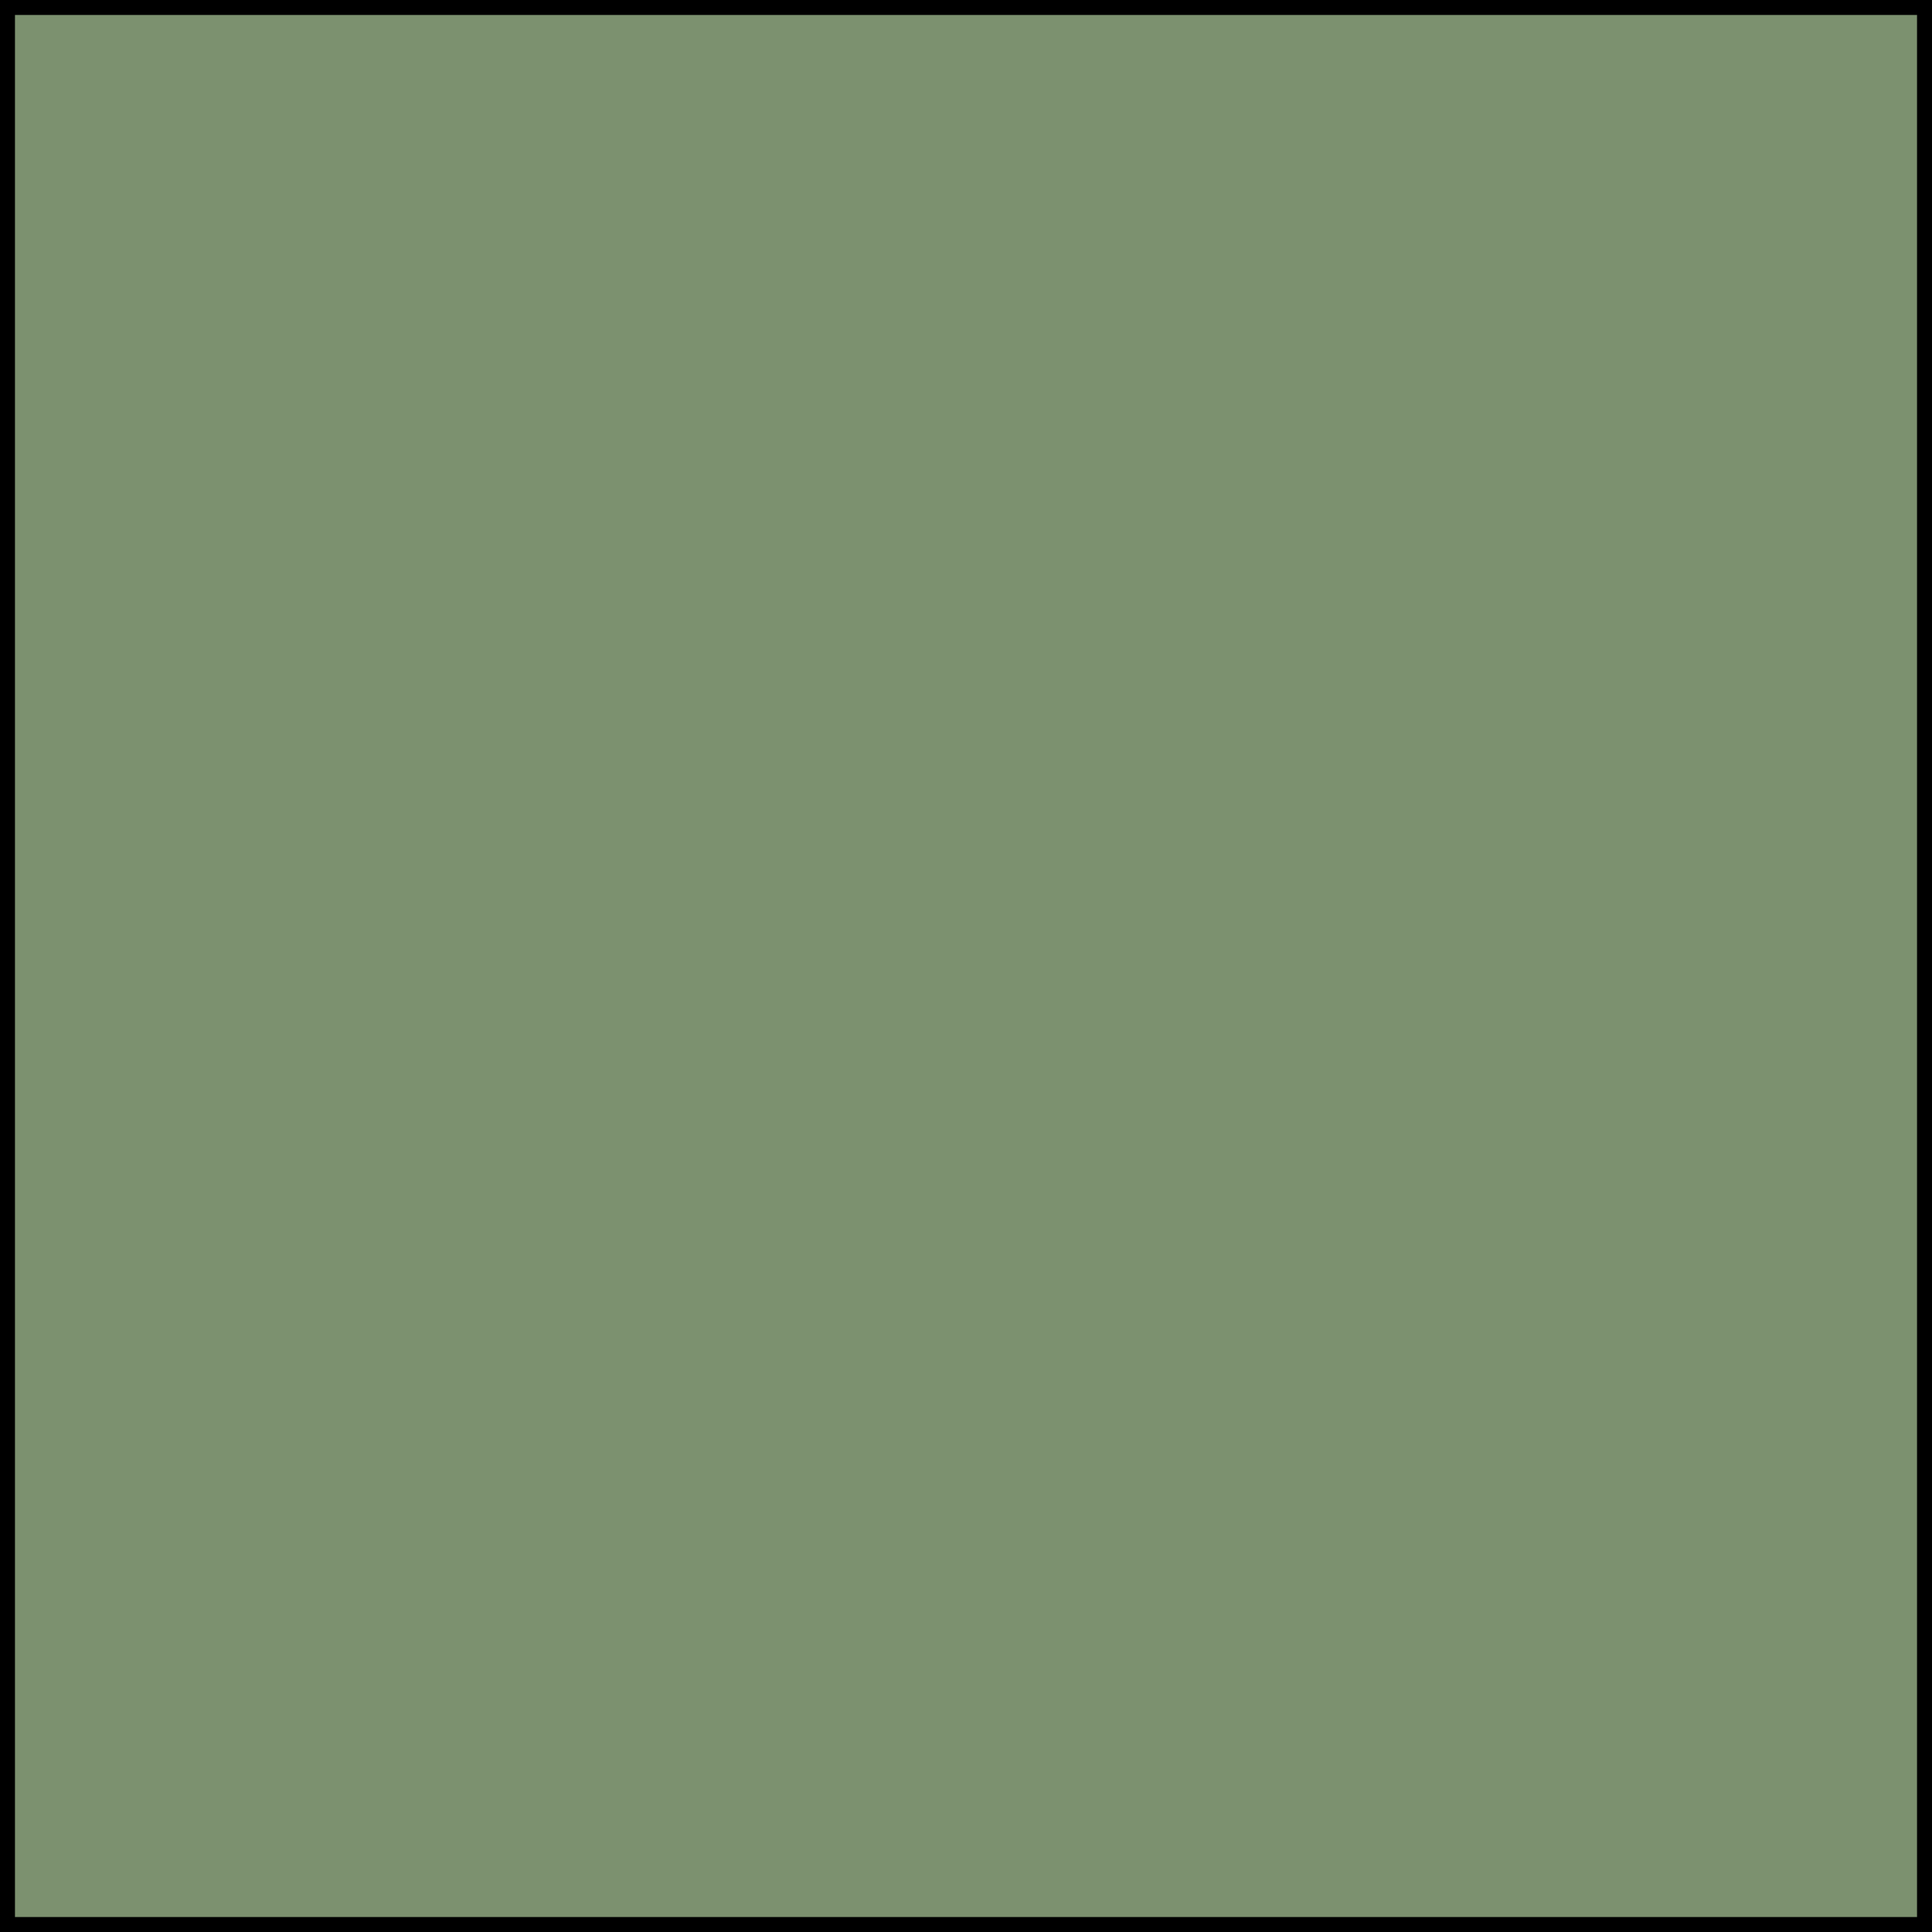
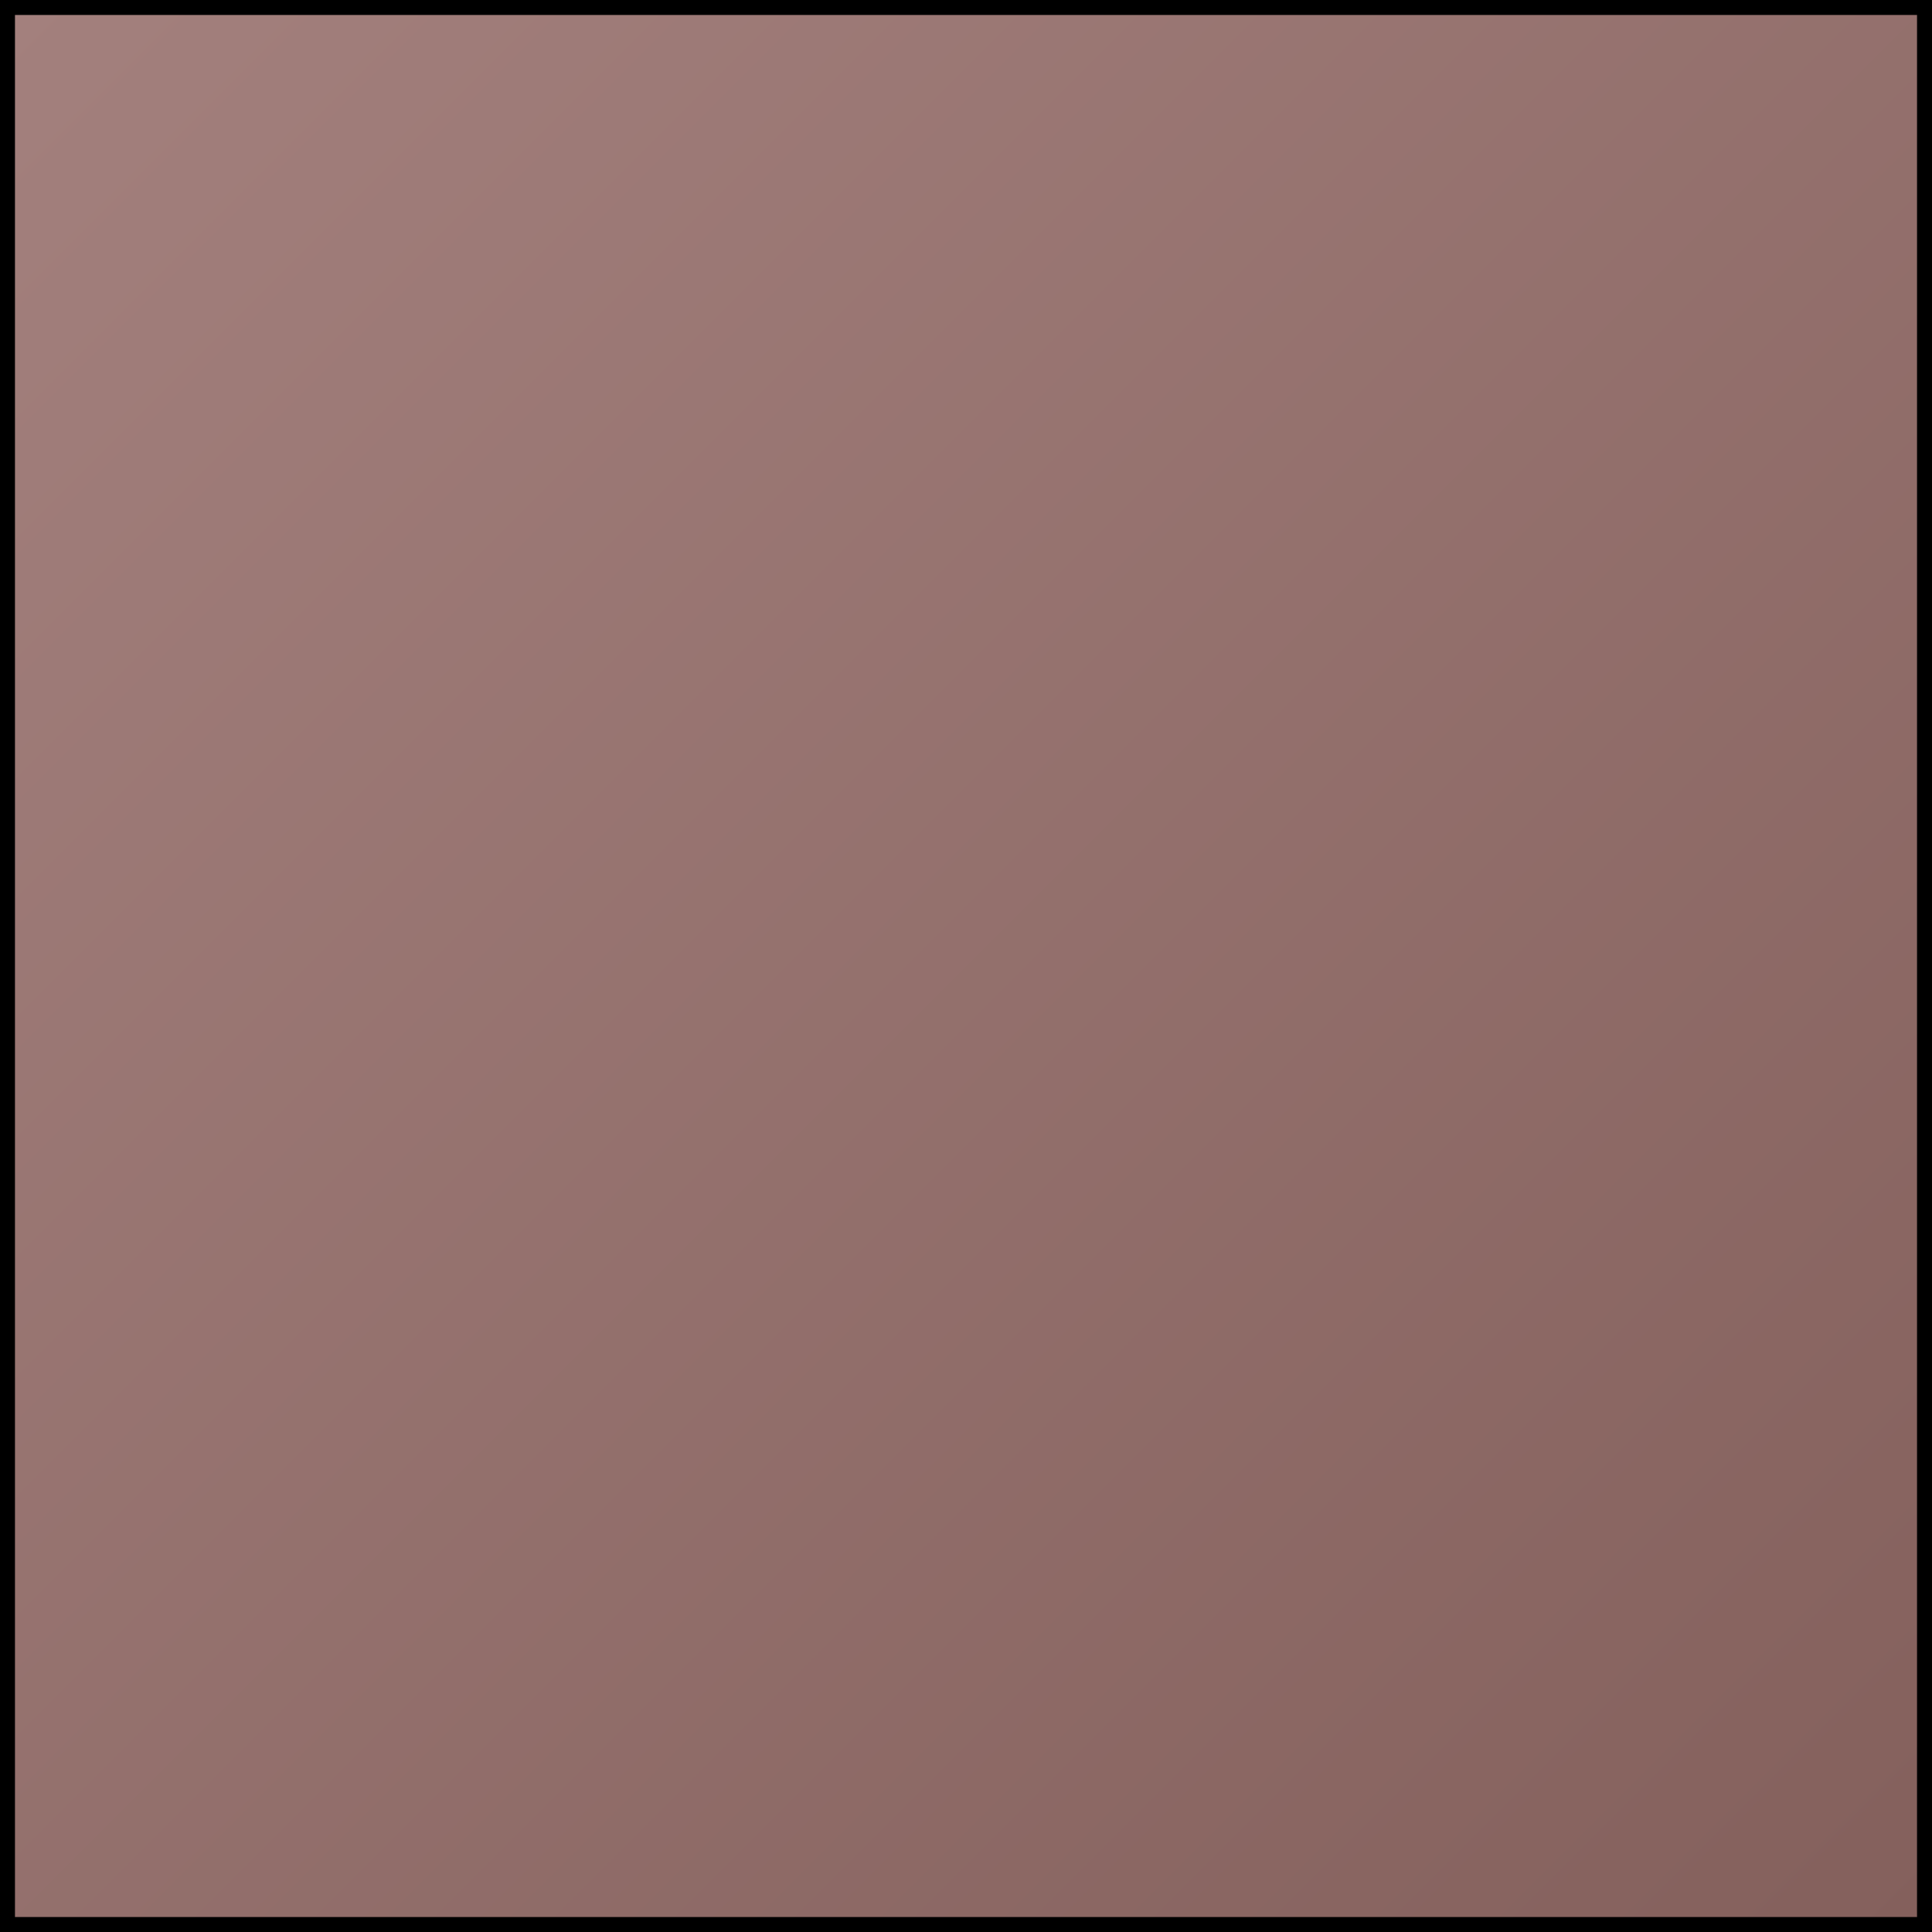
- <svg xmlns="http://www.w3.org/2000/svg" width="128" height="128" viewBox="0 0 128 128" id="svg2" version="1.1">
-   <defs id="defs4" />
+ <svg xmlns="http://www.w3.org/2000/svg" xmlns:xlink="http://www.w3.org/1999/xlink" width="128" height="128" viewBox="0 0 128 128" id="svg2" version="1.1">
+   <defs id="defs4">
+     <linearGradient id="linearGradient2102">
+       <stop style="stop-color:#a3807d;stop-opacity:1" offset="0" id="stop2098" />
+       <stop style="stop-color:#84605c;stop-opacity:1" offset="1" id="stop2100" />
+     </linearGradient>
+     <linearGradient xlink:href="#linearGradient2102" id="linearGradient2104" x1="0.496" y1="924.858" x2="127.504" y2="1051.866" gradientUnits="userSpaceOnUse" />
+   </defs>
  <g id="layer1" transform="translate(0,-924.3622)">
-     <rect style="fill:#7c916f;fill-rule:evenodd;stroke:#000000;stroke-width:0.992px;stroke-linecap:butt;stroke-linejoin:miter;stroke-opacity:1" id="rect3336" width="127.008" height="127.008" x="0.496" y="924.858" />
+     <rect style="fill:url(#linearGradient2104);fill-opacity:1;fill-rule:evenodd;stroke:#000000;stroke-width:0.992px;stroke-linecap:butt;stroke-linejoin:miter;stroke-opacity:1" id="rect3336" width="127.008" height="127.008" x="0.496" y="924.858" />
  </g>
</svg>
